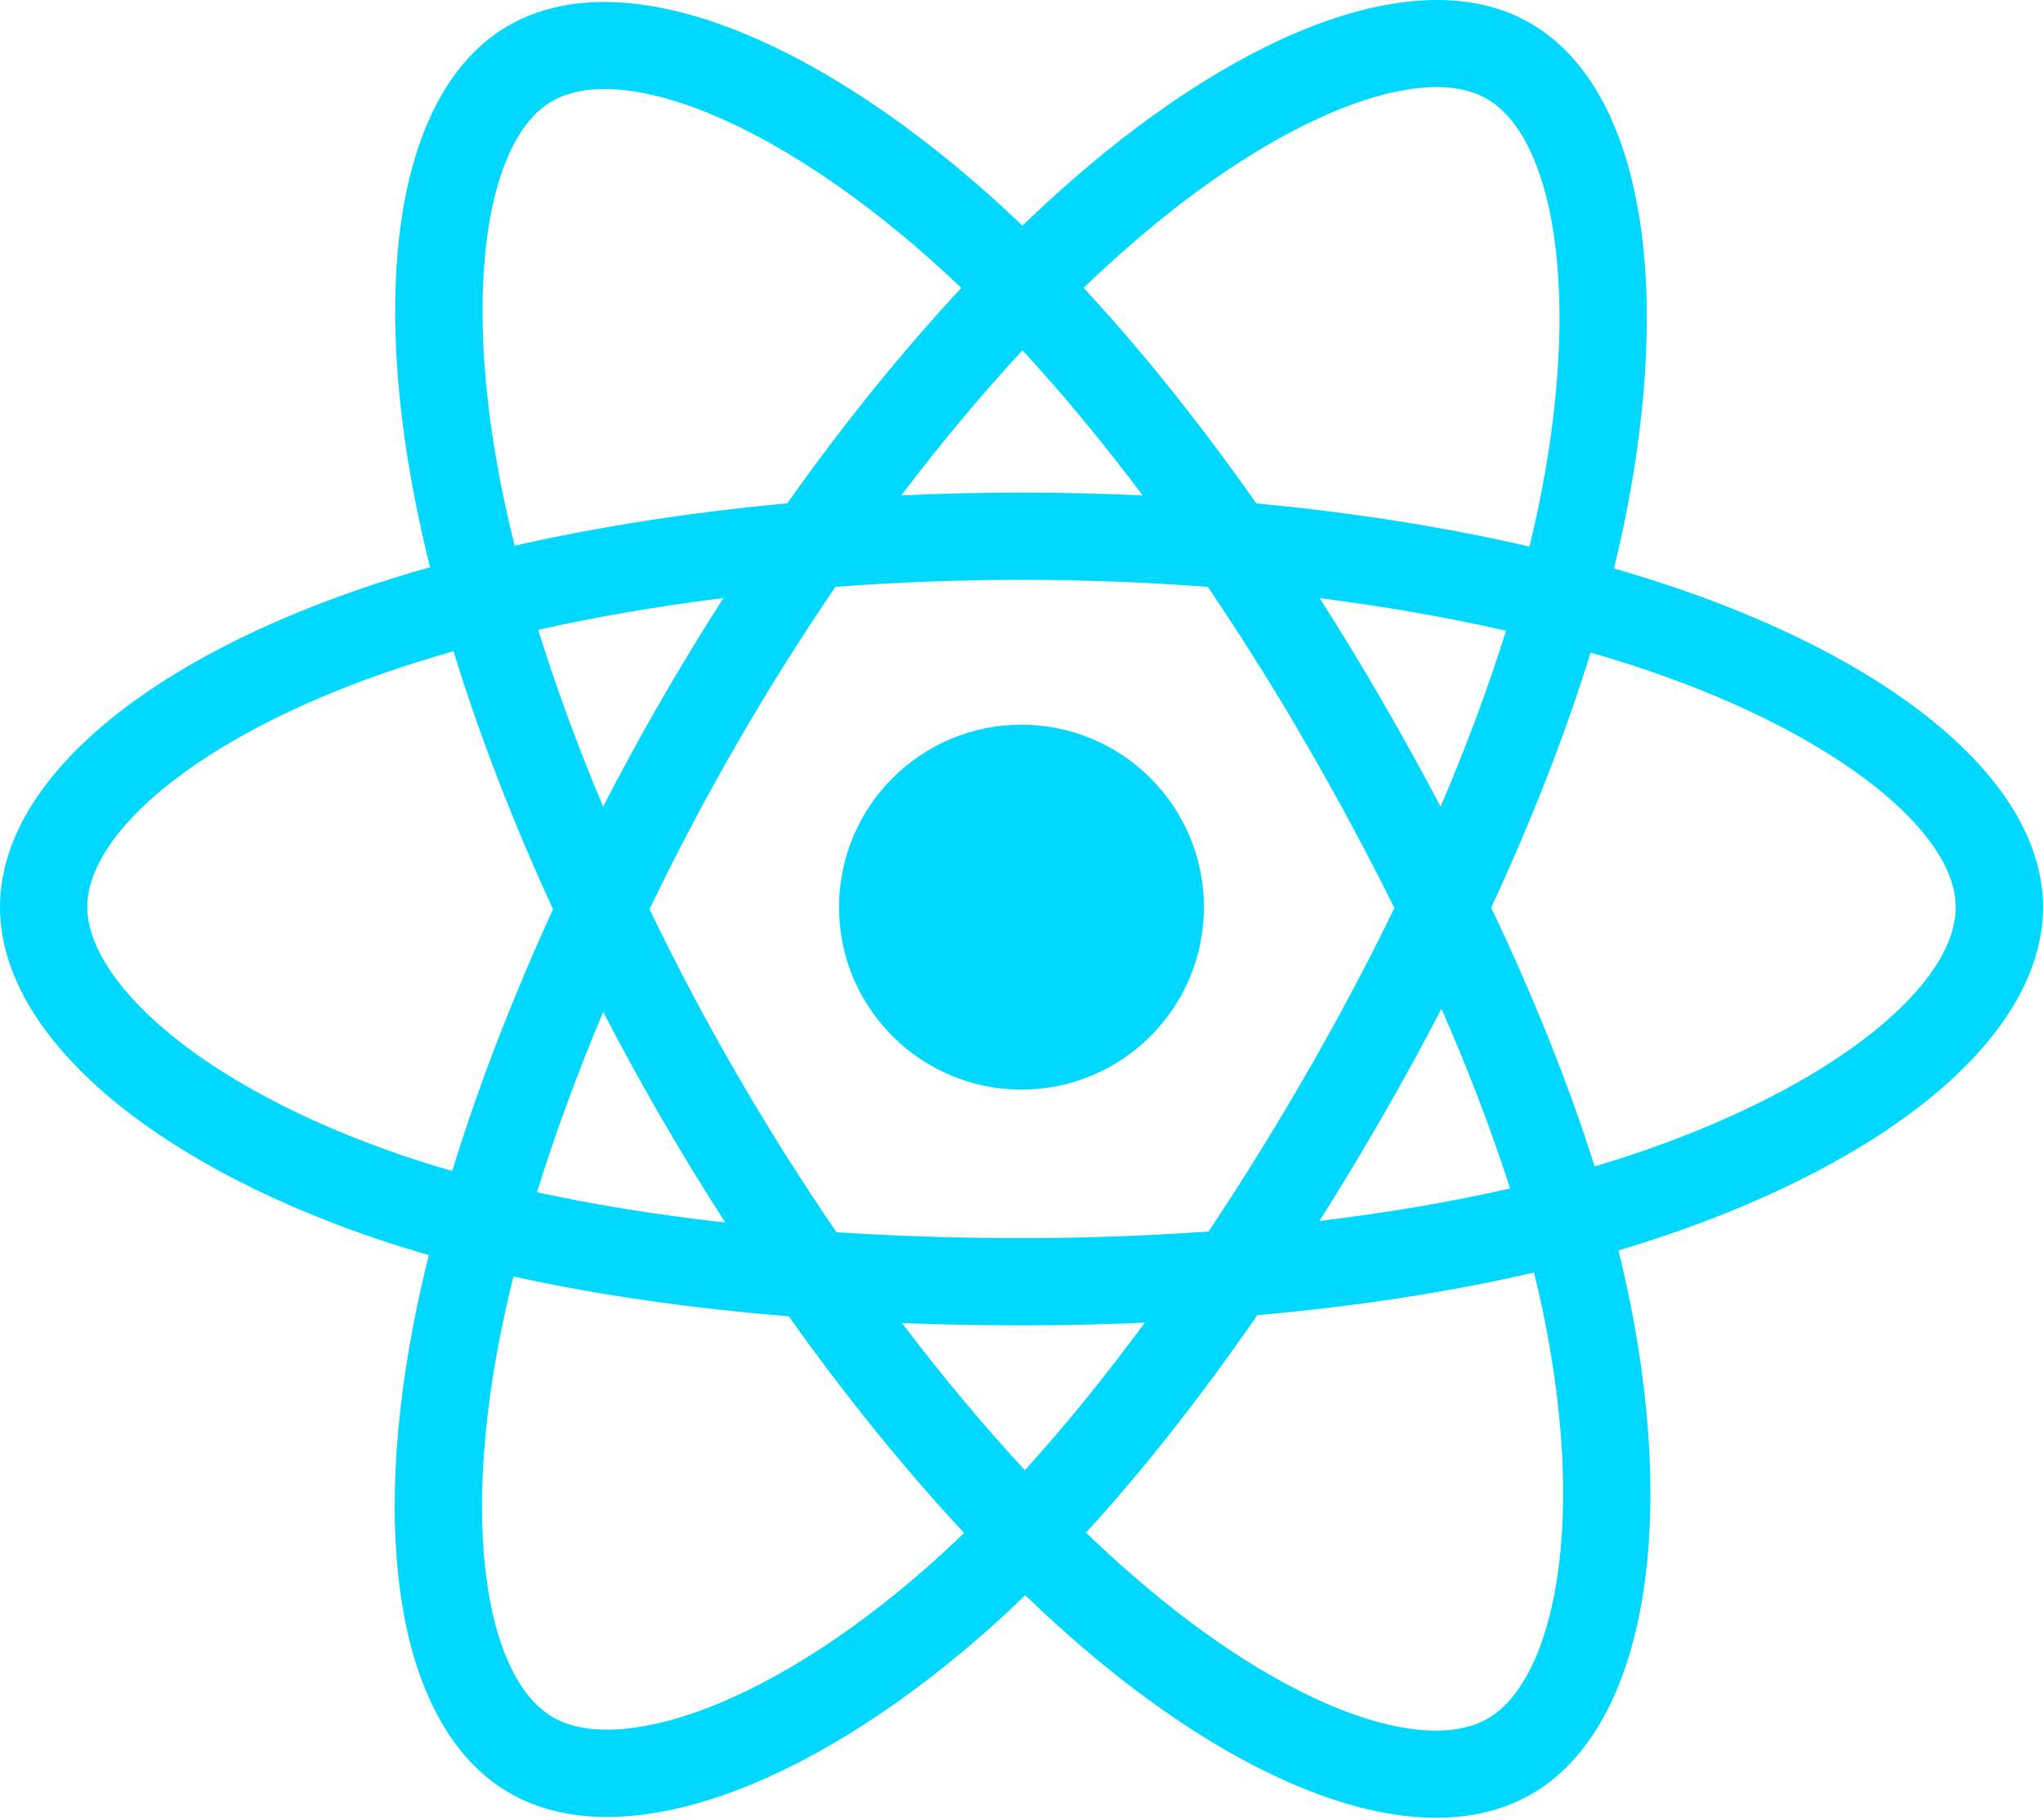
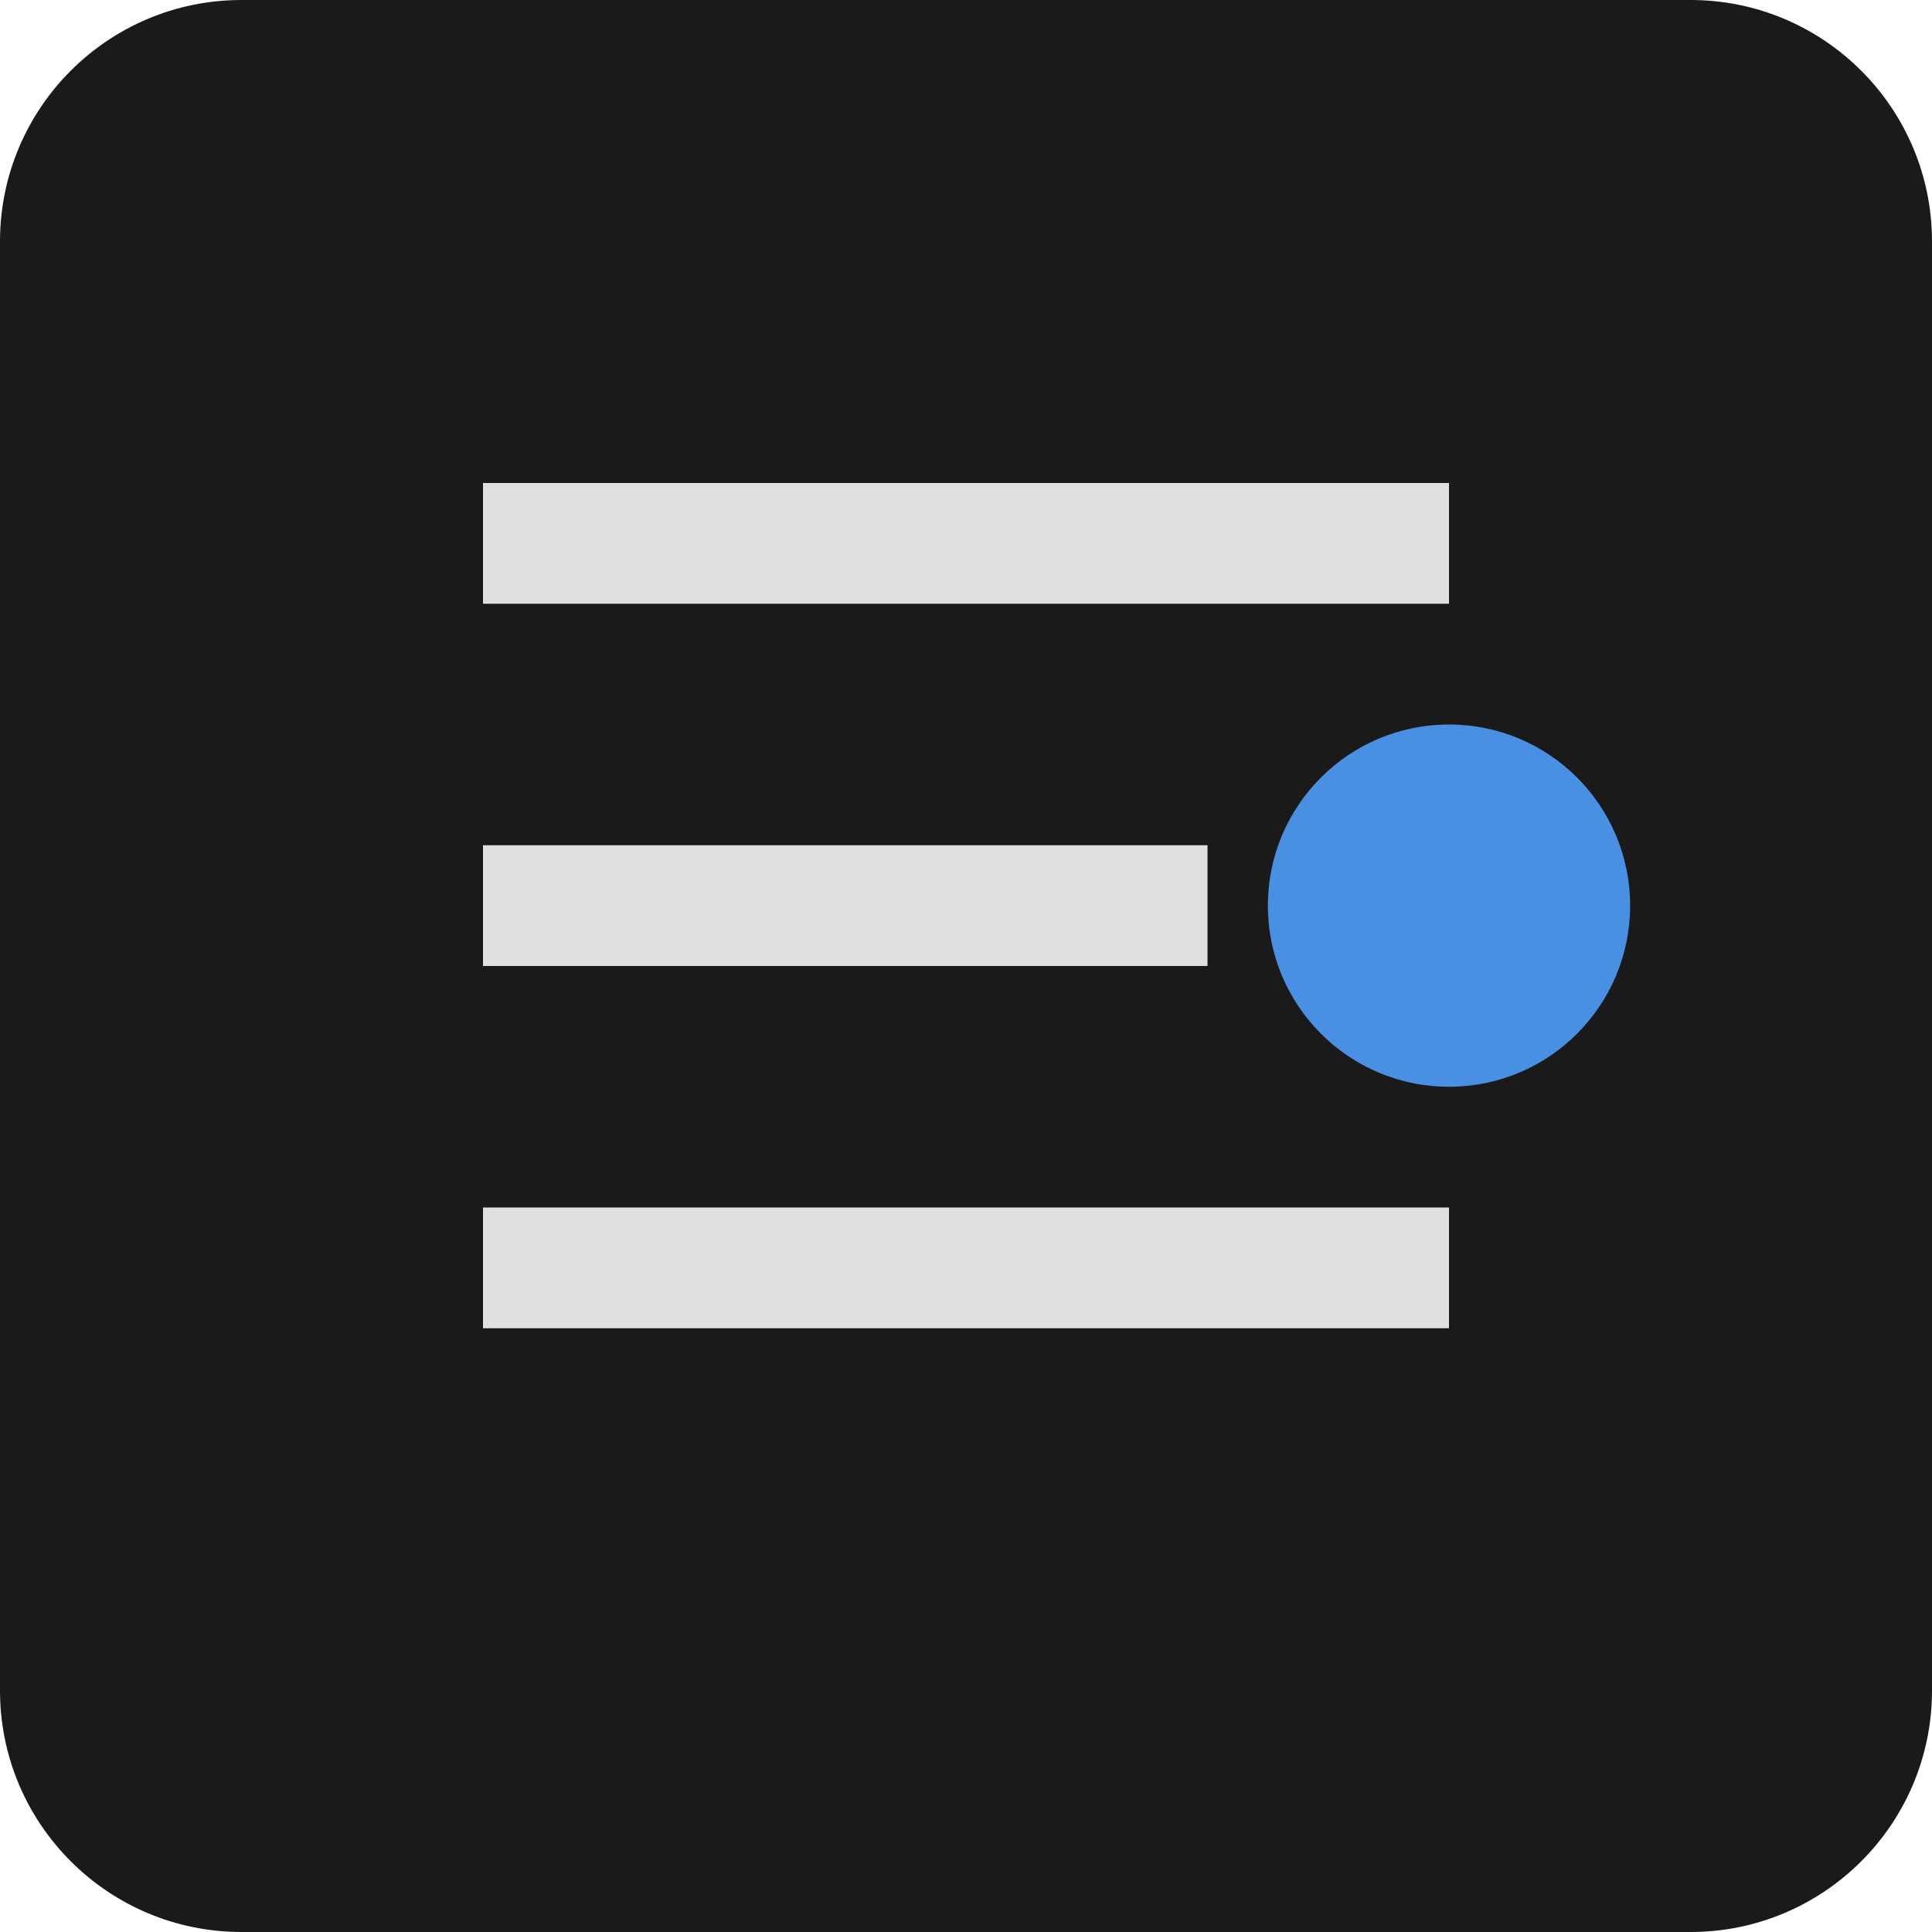
- <svg xmlns="http://www.w3.org/2000/svg" aria-hidden="true" role="img" class="iconify iconify--logos" width="35.93" height="32" preserveAspectRatio="xMidYMid meet" viewBox="0 0 256 228">
-   <path fill="#00D8FF" d="M210.483 73.824a171.49 171.49 0 0 0-8.24-2.597c.465-1.9.893-3.777 1.273-5.621c6.238-30.281 2.16-54.676-11.769-62.708c-13.355-7.7-35.196.329-57.254 19.526a171.23 171.23 0 0 0-6.375 5.848a155.866 155.866 0 0 0-4.241-3.917C100.759 3.829 77.587-4.822 63.673 3.233C50.33 10.957 46.379 33.89 51.995 62.588a170.974 170.974 0 0 0 1.892 8.48c-3.28.932-6.445 1.924-9.474 2.98C17.309 83.498 0 98.307 0 113.668c0 15.865 18.582 31.778 46.812 41.427a145.52 145.52 0 0 0 6.921 2.165a167.467 167.467 0 0 0-2.01 9.138c-5.354 28.2-1.173 50.591 12.134 58.266c13.744 7.926 36.812-.22 59.273-19.855a145.567 145.567 0 0 0 5.342-4.923a168.064 168.064 0 0 0 6.92 6.314c21.758 18.722 43.246 26.282 56.54 18.586c13.731-7.949 18.194-32.003 12.4-61.268a145.016 145.016 0 0 0-1.535-6.842c1.62-.48 3.21-.974 4.76-1.488c29.348-9.723 48.443-25.443 48.443-41.52c0-15.417-17.868-30.326-45.517-39.844Zm-6.365 70.984c-1.4.463-2.836.91-4.3 1.345c-3.24-10.257-7.612-21.163-12.963-32.432c5.106-11 9.31-21.767 12.459-31.957c2.619.758 5.16 1.557 7.61 2.4c23.69 8.156 38.14 20.213 38.14 29.504c0 9.896-15.606 22.743-40.946 31.14Zm-10.514 20.834c2.562 12.94 2.927 24.64 1.23 33.787c-1.524 8.219-4.59 13.698-8.382 15.893c-8.067 4.67-25.32-1.4-43.927-17.412a156.726 156.726 0 0 1-6.437-5.87c7.214-7.889 14.423-17.06 21.459-27.246c12.376-1.098 24.068-2.894 34.671-5.345a134.17 134.17 0 0 1 1.386 6.193ZM87.276 214.515c-7.882 2.783-14.16 2.863-17.955.675c-8.075-4.657-11.432-22.636-6.853-46.752a156.923 156.923 0 0 1 1.869-8.499c10.486 2.32 22.093 3.988 34.498 4.994c7.084 9.967 14.501 19.128 21.976 27.15a134.668 134.668 0 0 1-4.877 4.492c-9.933 8.682-19.886 14.842-28.658 17.94ZM50.35 144.747c-12.483-4.267-22.792-9.812-29.858-15.863c-6.35-5.437-9.555-10.836-9.555-15.216c0-9.322 13.897-21.212 37.076-29.293c2.813-.98 5.757-1.905 8.812-2.773c3.204 10.42 7.406 21.315 12.477 32.332c-5.137 11.18-9.399 22.249-12.634 32.792a134.718 134.718 0 0 1-6.318-1.979Zm12.378-84.26c-4.811-24.587-1.616-43.134 6.425-47.789c8.564-4.958 27.502 2.111 47.463 19.835a144.318 144.318 0 0 1 3.841 3.545c-7.438 7.987-14.787 17.08-21.808 26.988c-12.04 1.116-23.565 2.908-34.161 5.309a160.342 160.342 0 0 1-1.76-7.887Zm110.427 27.268a347.8 347.8 0 0 0-7.785-12.803c8.168 1.033 15.994 2.404 23.343 4.08c-2.206 7.072-4.956 14.465-8.193 22.045a381.151 381.151 0 0 0-7.365-13.322Zm-45.032-43.861c5.044 5.465 10.096 11.566 15.065 18.186a322.04 322.04 0 0 0-30.257-.006c4.974-6.559 10.069-12.652 15.192-18.18ZM82.802 87.83a323.167 323.167 0 0 0-7.227 13.238c-3.184-7.553-5.909-14.98-8.134-22.152c7.304-1.634 15.093-2.97 23.209-3.984a321.524 321.524 0 0 0-7.848 12.897Zm8.081 65.352c-8.385-.936-16.291-2.203-23.593-3.793c2.26-7.3 5.045-14.885 8.298-22.6a321.187 321.187 0 0 0 7.257 13.246c2.594 4.48 5.28 8.868 8.038 13.147Zm37.542 31.03c-5.184-5.592-10.354-11.779-15.403-18.433c4.902.192 9.899.29 14.978.29c5.218 0 10.376-.117 15.453-.343c-4.985 6.774-10.018 12.97-15.028 18.486Zm52.198-57.817c3.422 7.8 6.306 15.345 8.596 22.52c-7.422 1.694-15.436 3.058-23.88 4.071a382.417 382.417 0 0 0 7.859-13.026a347.403 347.403 0 0 0 7.425-13.565Zm-16.898 8.101a358.557 358.557 0 0 1-12.281 19.815a329.4 329.4 0 0 1-23.444.823c-7.967 0-15.716-.248-23.178-.732a310.202 310.202 0 0 1-12.513-19.846h.001a307.41 307.41 0 0 1-10.923-20.627a310.278 310.278 0 0 1 10.89-20.637l-.001.001a307.318 307.318 0 0 1 12.413-19.761c7.613-.576 15.42-.876 23.31-.876H128c7.926 0 15.743.303 23.354.883a329.357 329.357 0 0 1 12.335 19.695a358.489 358.489 0 0 1 11.036 20.54a329.472 329.472 0 0 1-11 20.722Zm22.56-122.124c8.572 4.944 11.906 24.881 6.52 51.026c-.344 1.668-.73 3.367-1.15 5.09c-10.622-2.452-22.155-4.275-34.23-5.408c-7.034-10.017-14.323-19.124-21.64-27.008a160.789 160.789 0 0 1 5.888-5.4c18.9-16.447 36.564-22.941 44.612-18.3ZM128 90.808c12.625 0 22.86 10.235 22.86 22.86s-10.235 22.86-22.86 22.86s-22.86-10.235-22.86-22.86s10.235-22.86 22.86-22.86Z" />
+ <svg xmlns="http://www.w3.org/2000/svg" width="32" height="32" viewBox="0 0 32 32">
+   <rect width="32" height="32" fill="#1a1a1a" rx="4" ry="4" />
+   <path d="M8 8h16v2H8zM8 14h12v2H8zM8 20h16v2H8z" fill="#e0e0e0" />
+   <circle cx="24" cy="15" r="3" fill="#4a90e2" />
</svg>
